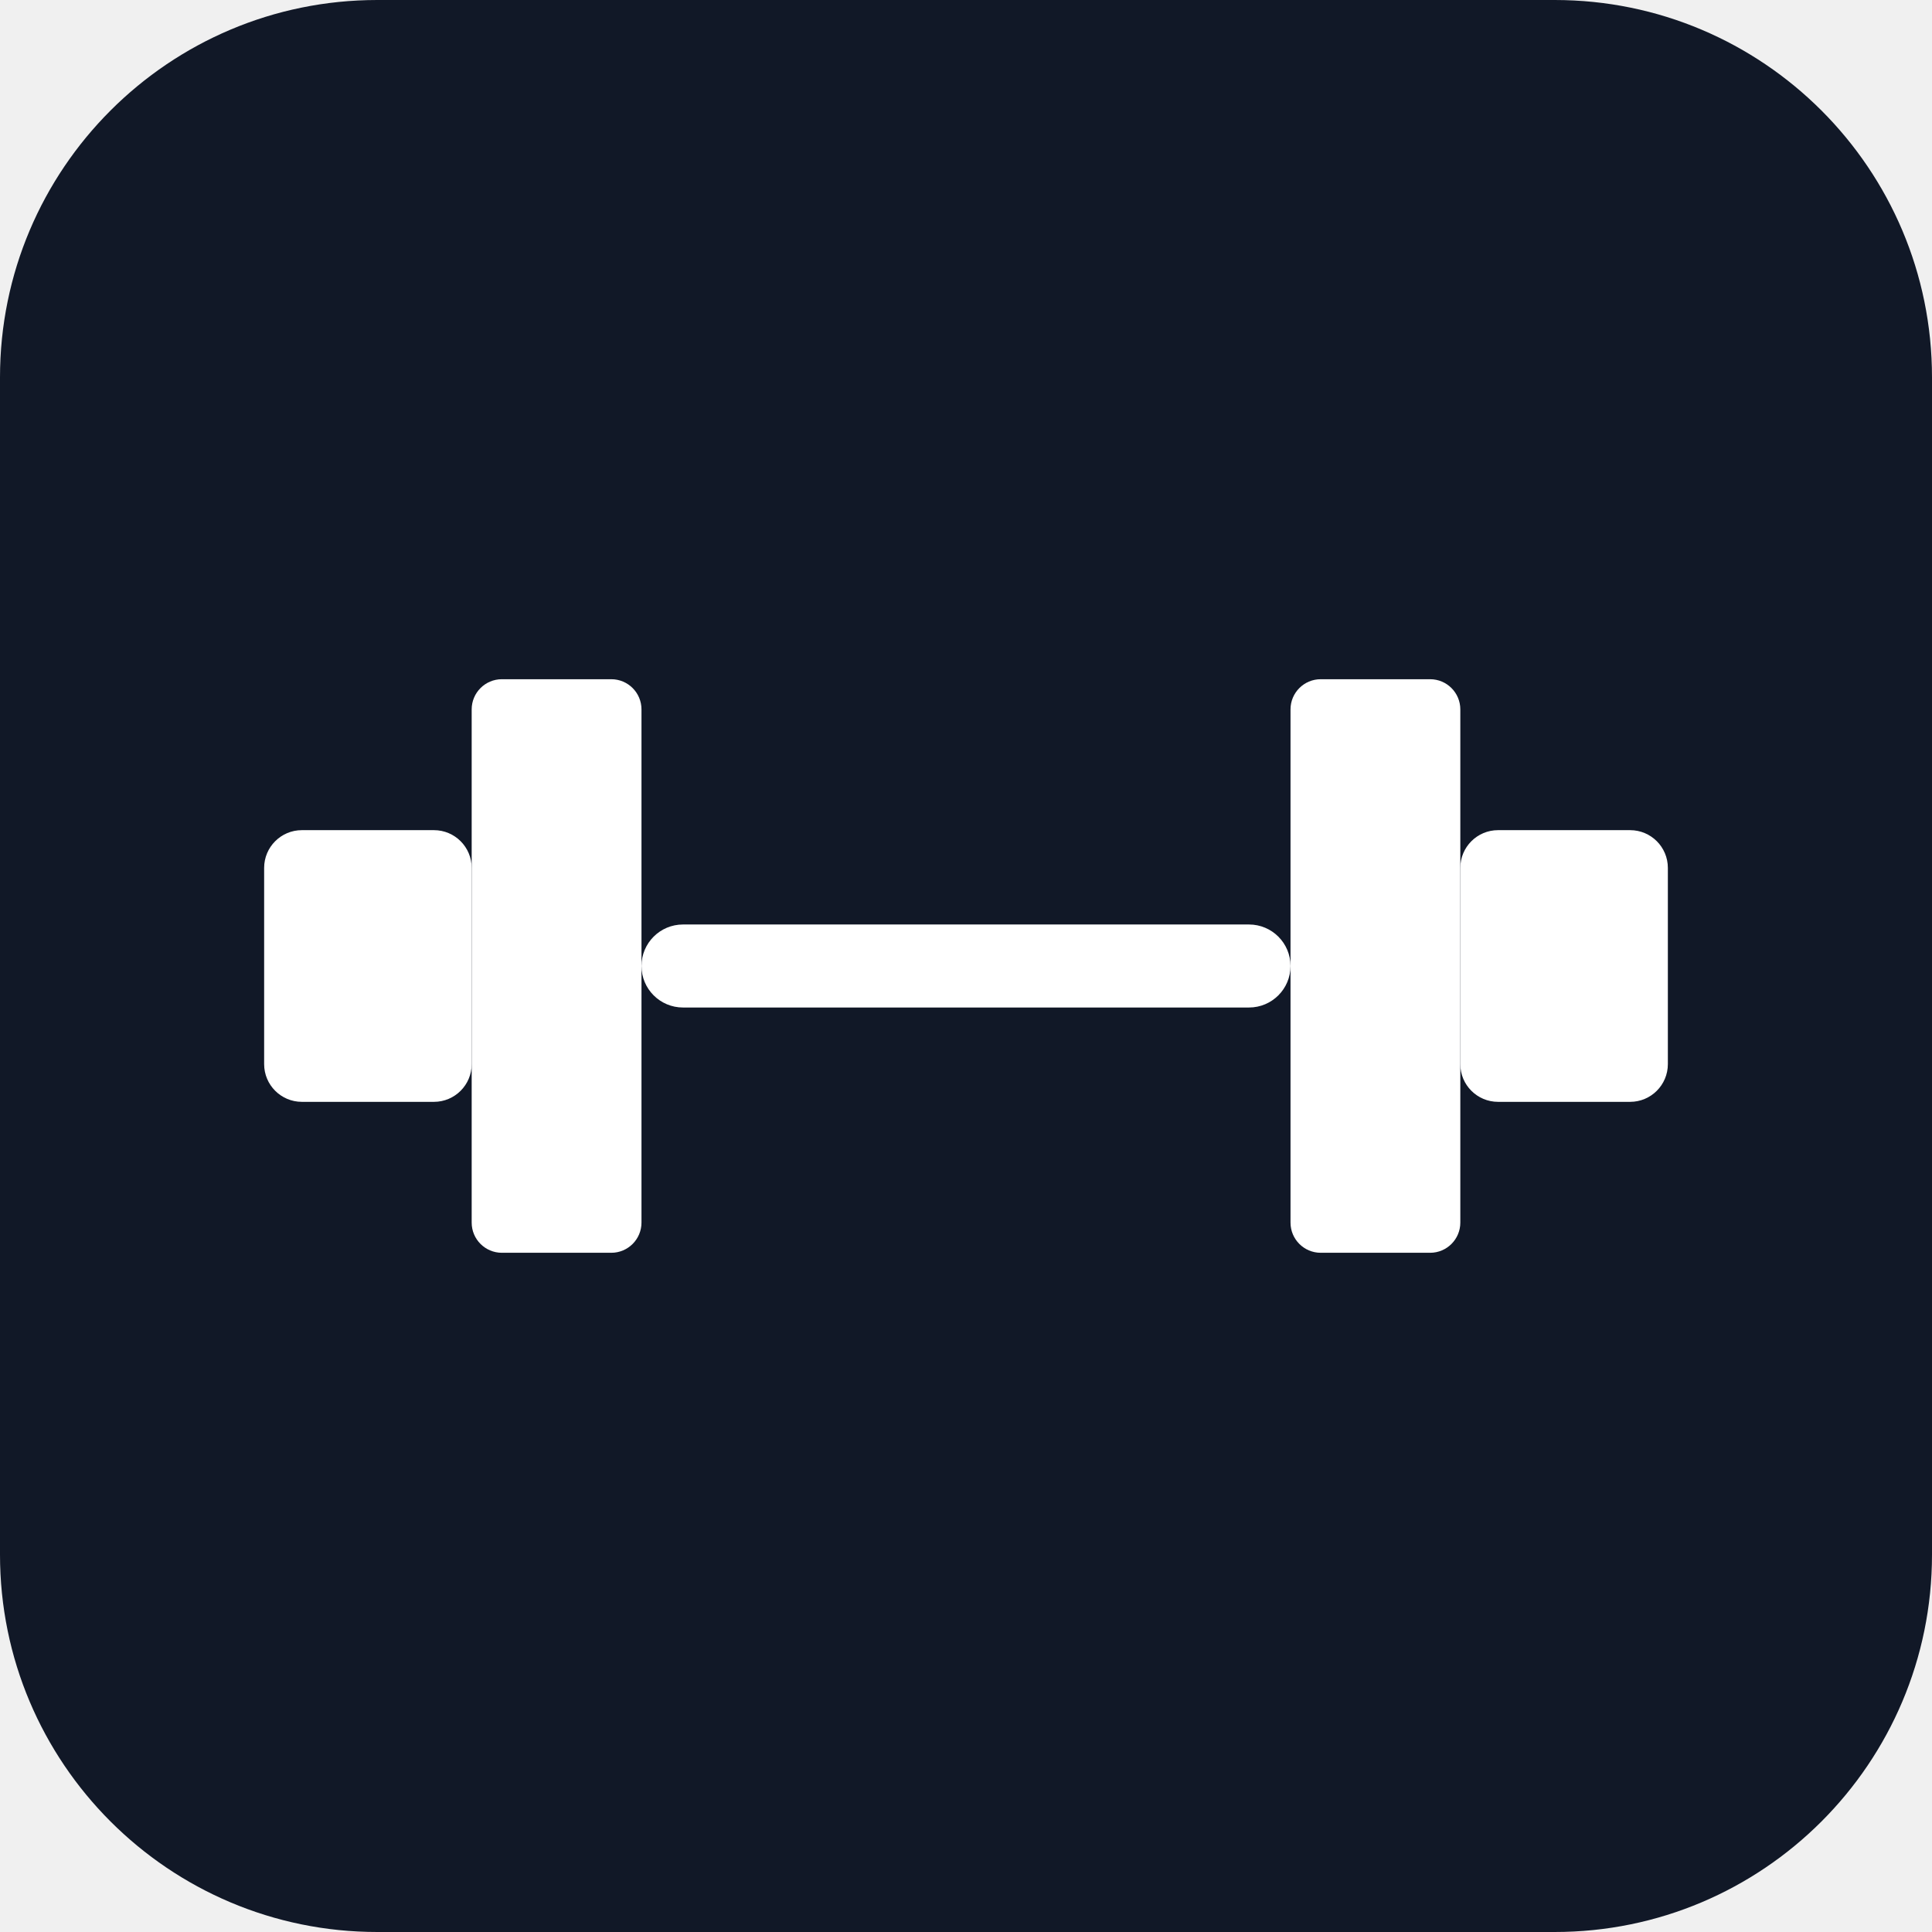
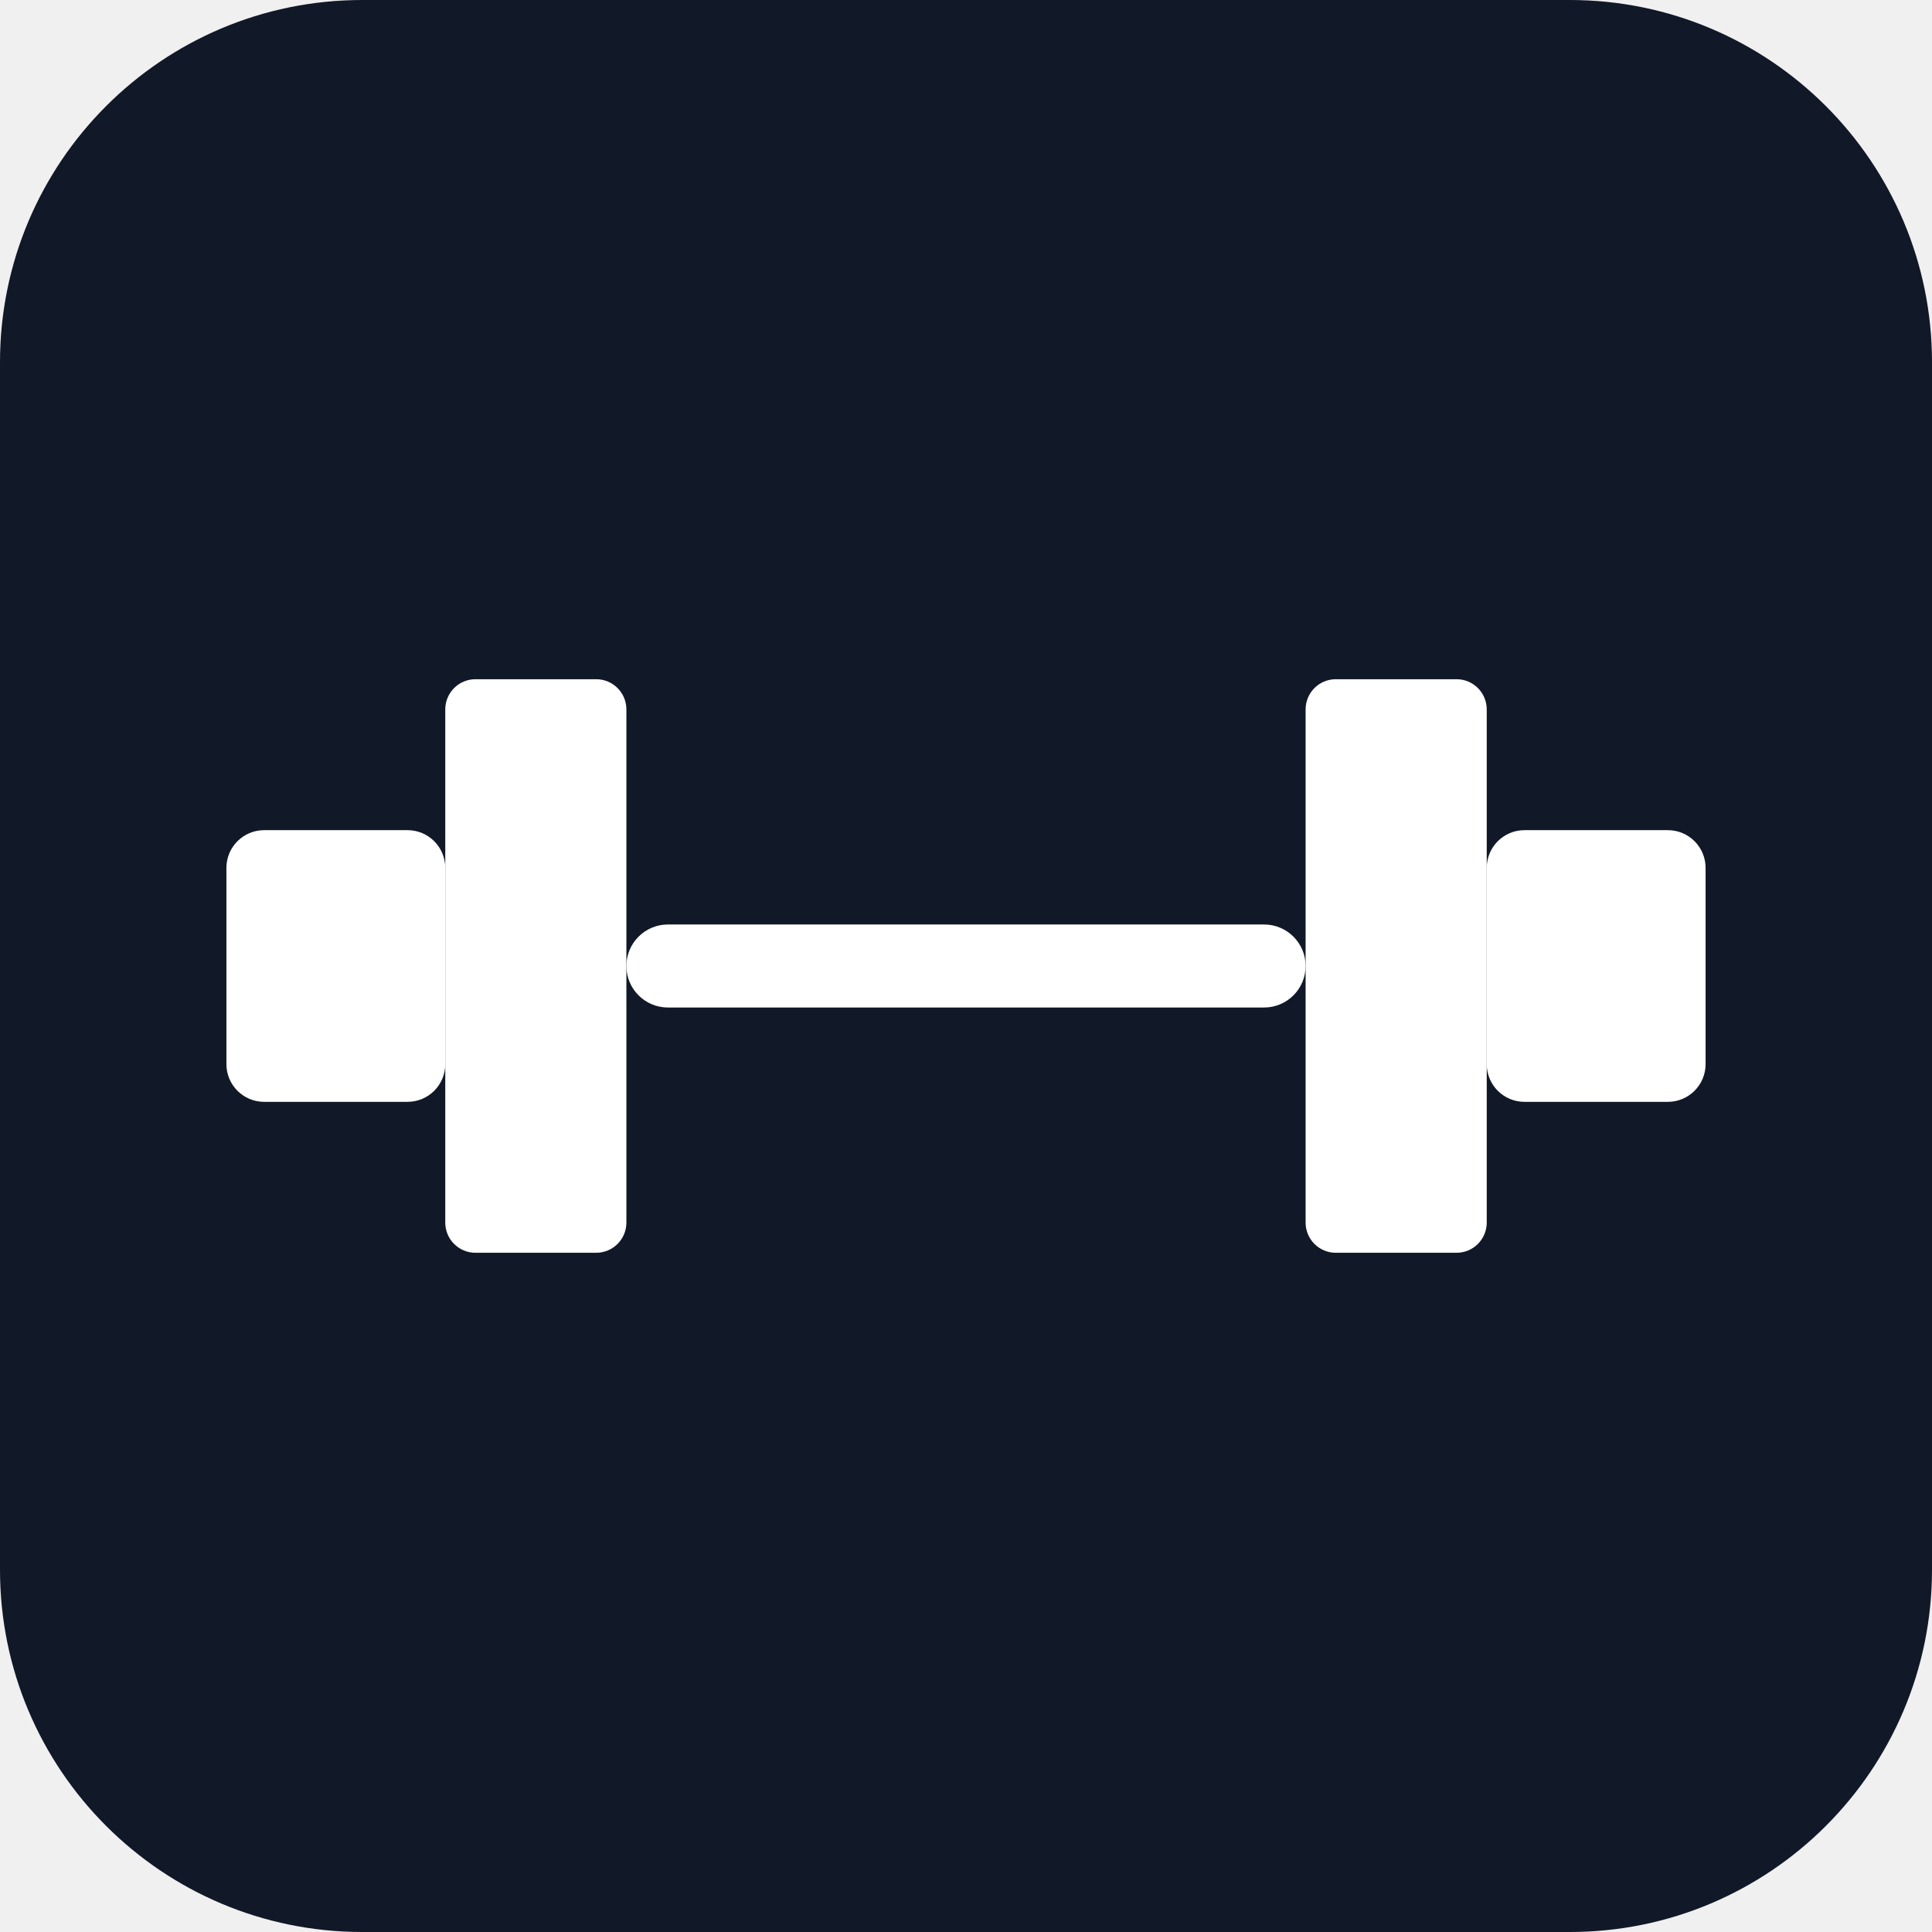
<svg xmlns="http://www.w3.org/2000/svg" viewBox="0 0 512 512">
-   <rect width="512" height="512" rx="100" fill="#111827" />
-   <g fill="#fff">
-     <rect x="70" y="220" width="55" height="72" rx="10" />
-     <rect x="125" y="180" width="45" height="152" rx="8" />
-     <rect x="170" y="245" width="172" height="22" rx="11" />
-     <rect x="342" y="180" width="45" height="152" rx="8" />
-     <rect x="387" y="220" width="55" height="72" rx="10" />
+   <rect width="512" height="512" rx="96" fill="#111827" />
+   <g fill="white">
+     <rect x="60" y="220" width="58" height="72" rx="10" />
+     <rect x="118" y="180" width="48" height="152" rx="8" />
+     <rect x="166" y="245" width="180" height="22" rx="11" />
+     <rect x="346" y="180" width="48" height="152" rx="8" />
+     <rect x="394" y="220" width="58" height="72" rx="10" />
  </g>
</svg>
